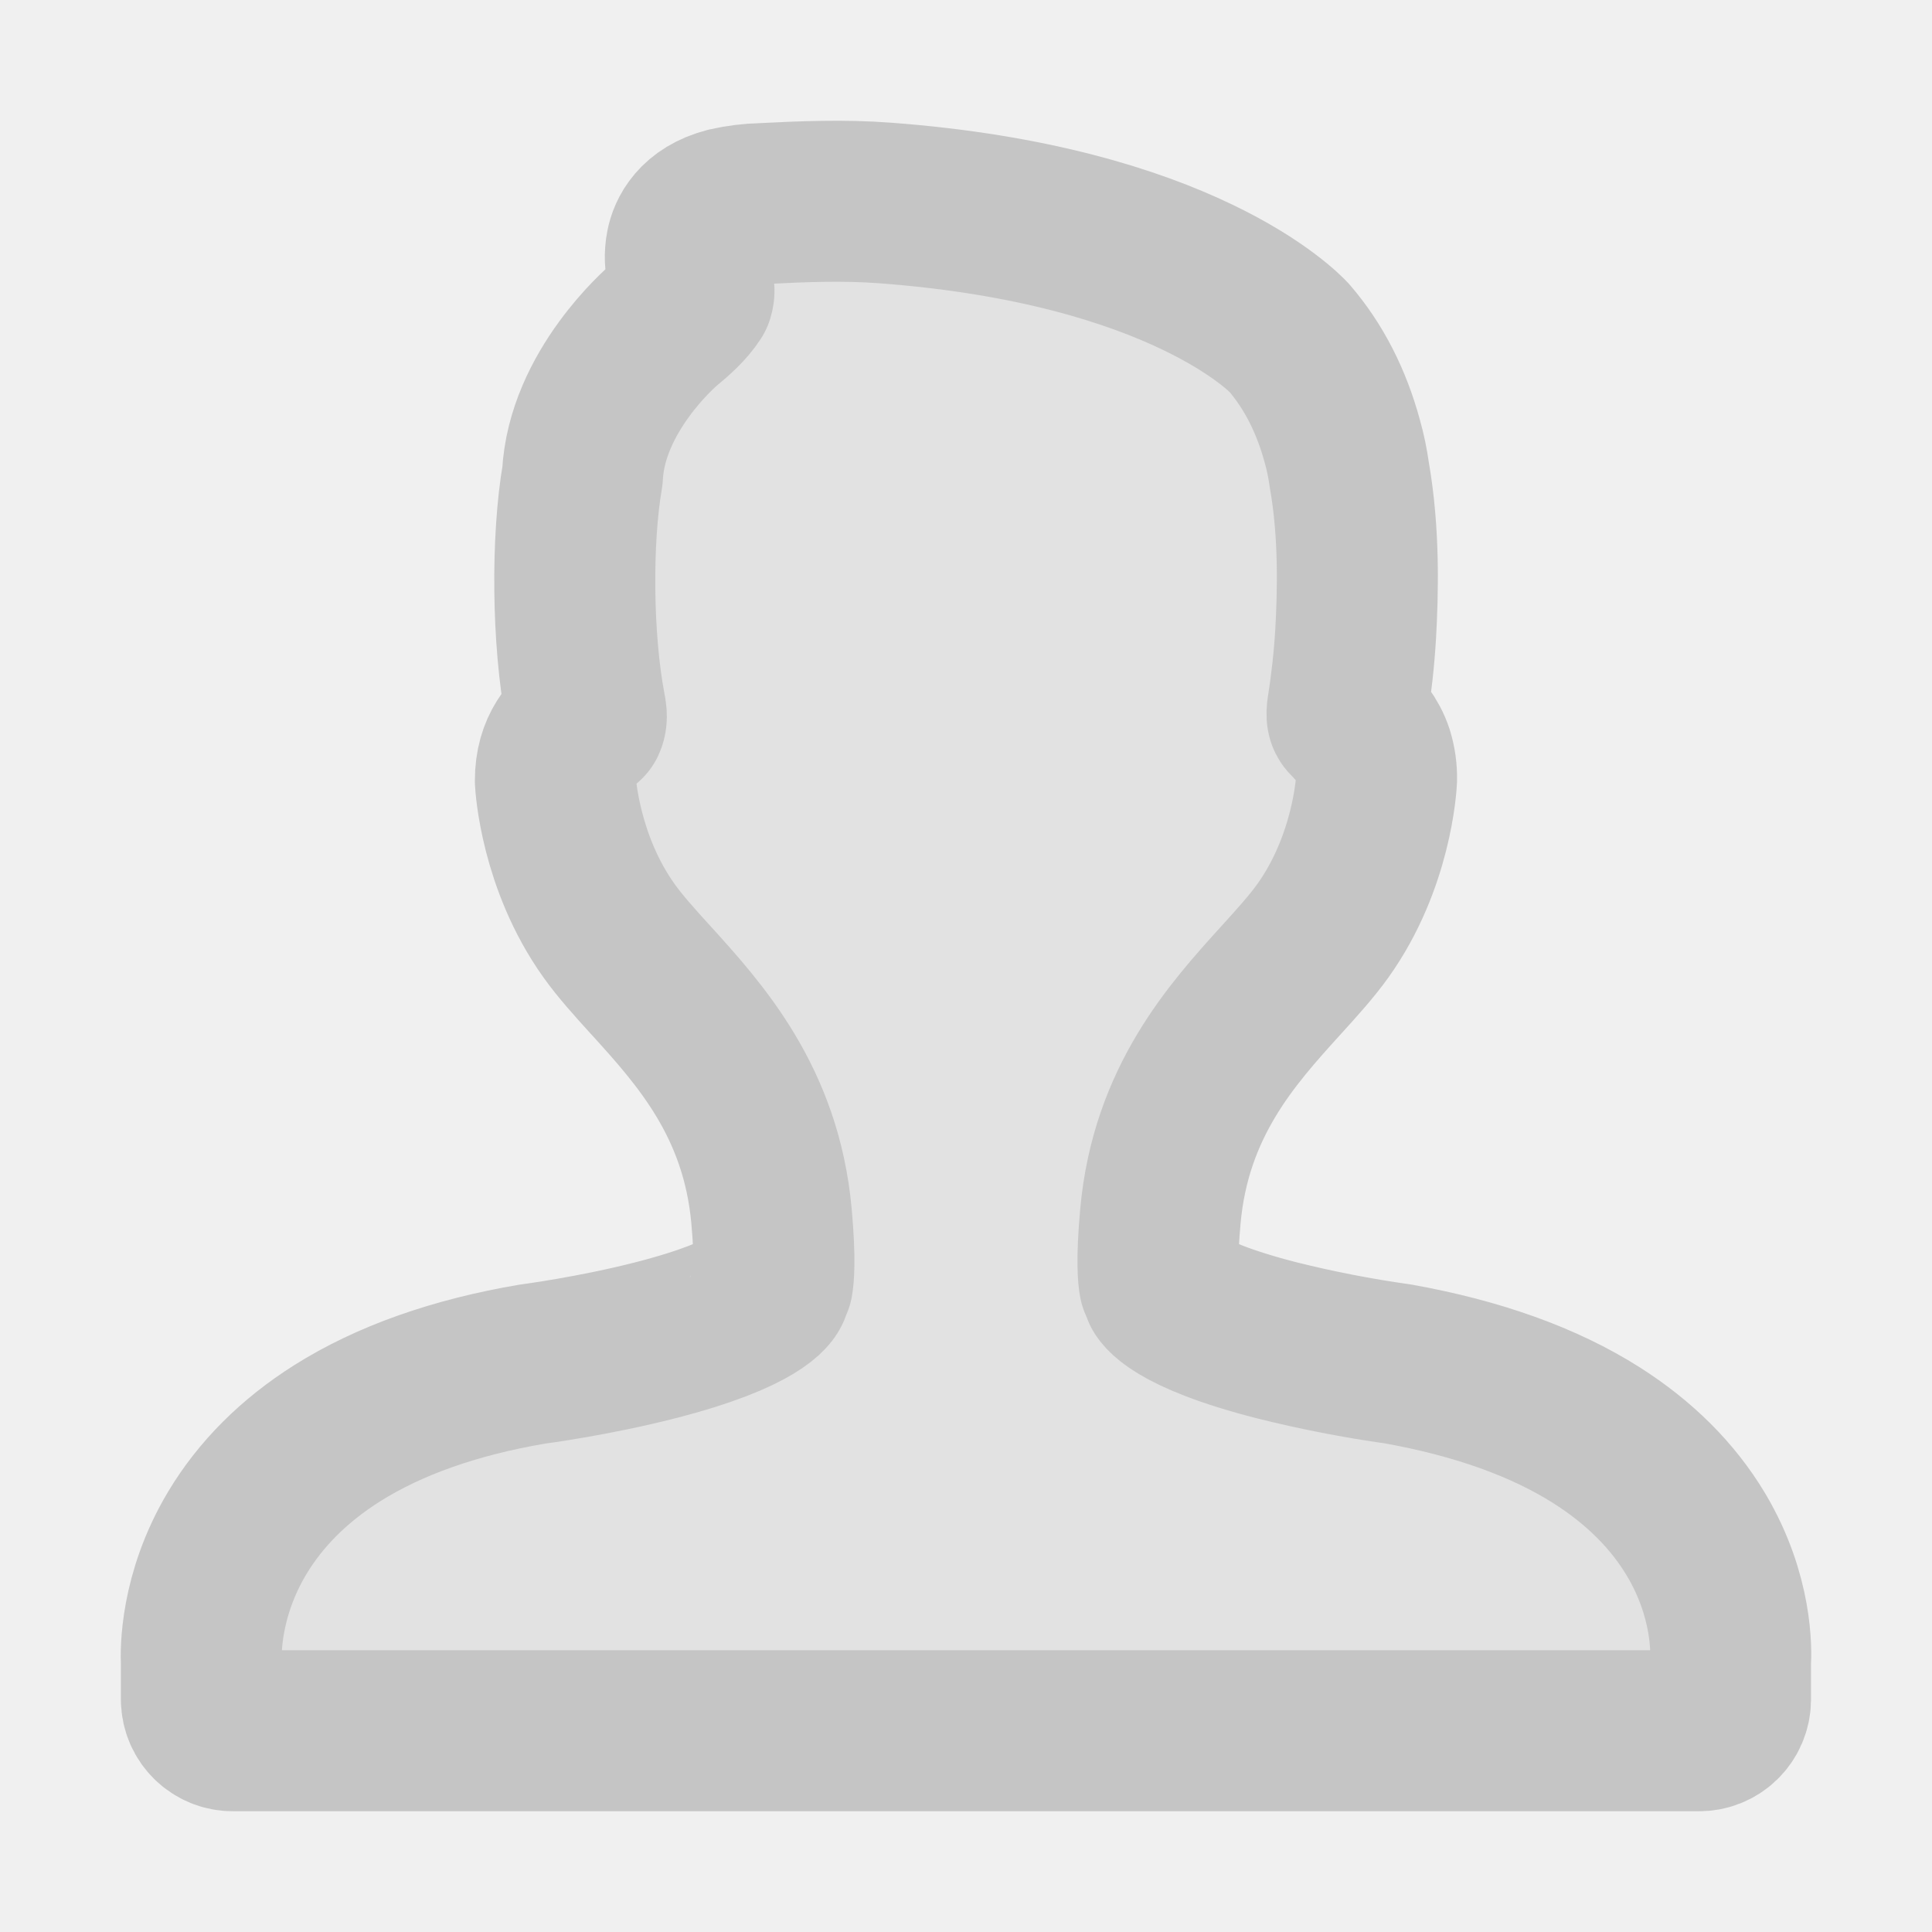
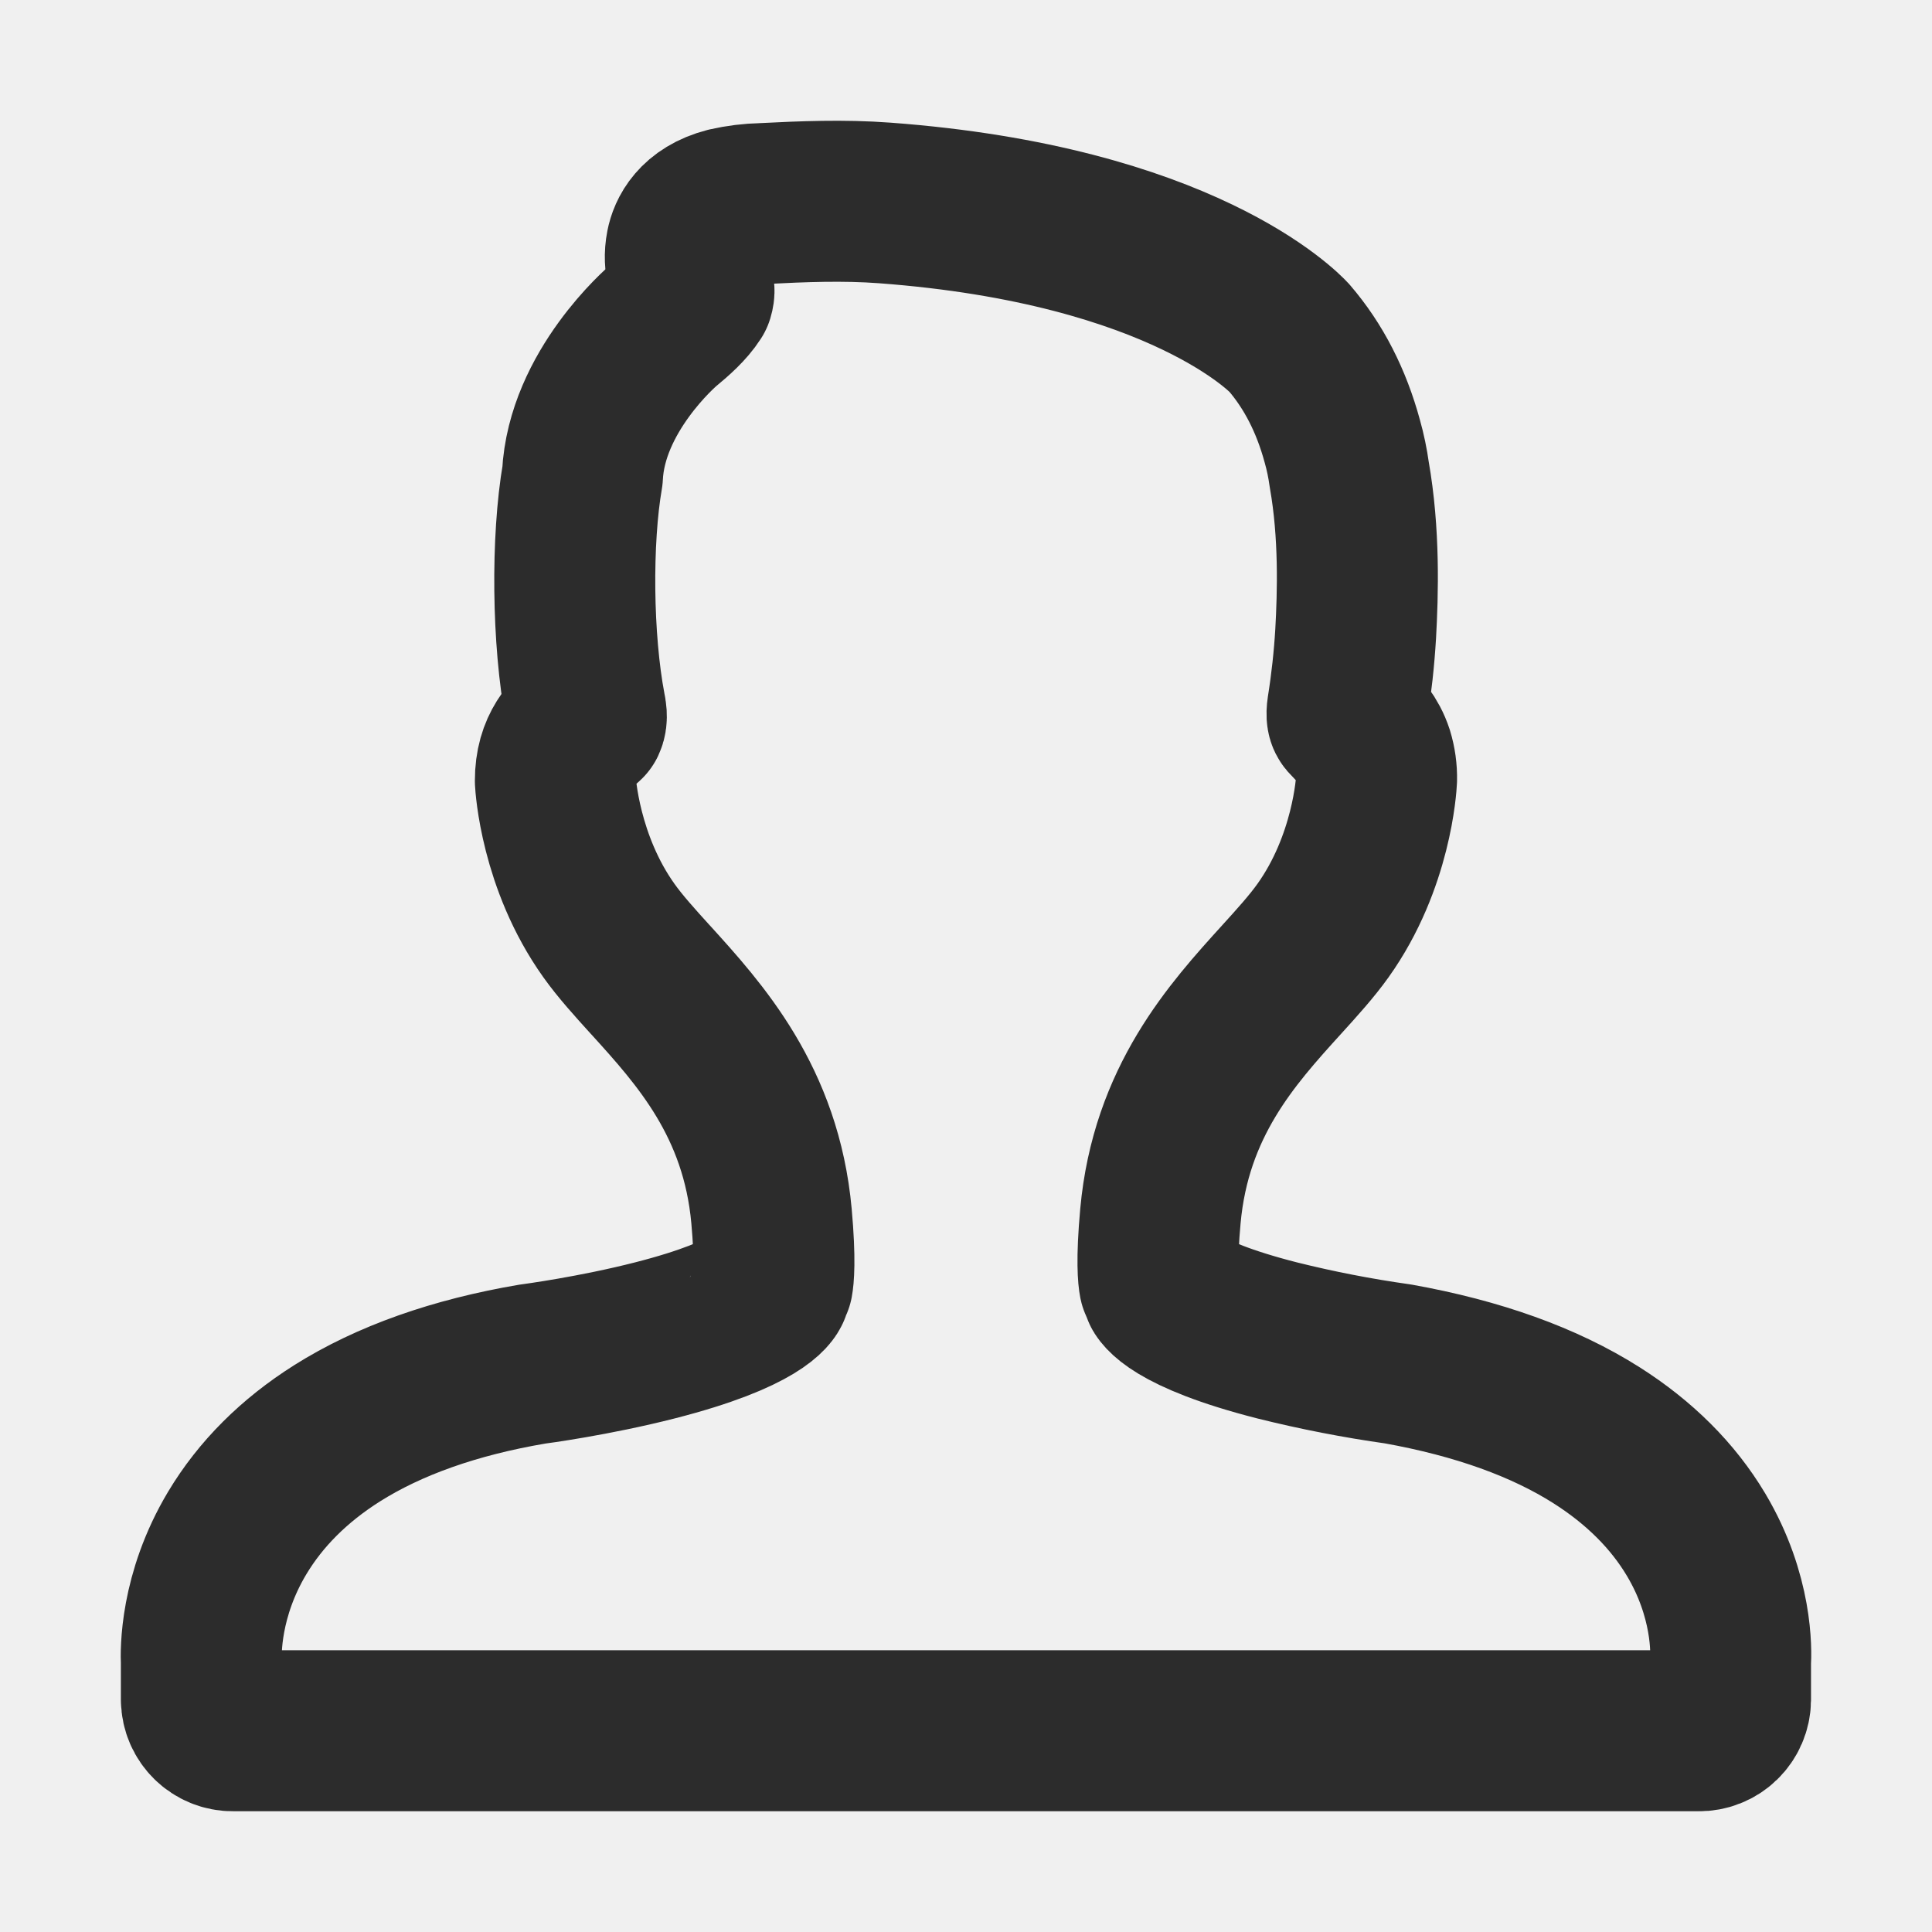
- <svg xmlns="http://www.w3.org/2000/svg" aria-hidden="true" role="img" class="iconify iconify--icon-park-twotone" width="32" height="32" preserveAspectRatio="xMidYMid meet" viewBox="0 0 48 48">
-   <mask id="IconifyId181cf0675bccf64bf3">
-     <path fill="#555" stroke="#fff" stroke-linejoin="round" stroke-width="4" d="M5.004 42.231a.78.78 0 0 0 .791.769h36.407a.78.78 0 0 0 .792-.769v-.918c.018-.277.055-1.657-.855-3.184c-.574-.963-1.407-1.794-2.476-2.472c-1.293-.82-2.938-1.413-4.928-1.77a29.236 29.236 0 0 1-3.002-.584c-2.632-.672-2.862-1.267-2.864-1.273a.763.763 0 0 0-.066-.169c-.022-.11-.075-.528.027-1.647c.258-2.843 1.783-4.523 3.008-5.873c.386-.425.751-.828 1.032-1.222c1.213-1.7 1.325-3.635 1.33-3.755a2 2 0 0 0-.087-.628c-.12-.37-.343-.6-.507-.77a2.874 2.874 0 0 1-.113-.12c-.012-.014-.044-.052-.015-.243a19.01 19.01 0 0 0 .203-1.857c.056-1.002.099-2.5-.16-3.959a6.031 6.031 0 0 0-.172-.825c-.273-1.004-.711-1.862-1.32-2.57c-.105-.115-2.653-2.8-10.05-3.35c-1.023-.076-2.034-.035-3.03.016a4.39 4.39 0 0 0-.875.108c-.764.197-.968.681-1.021.952c-.089.45.067.798.17 1.03c.015.033.034.074.001.182c-.171.266-.442.506-.717.733c-.08.067-1.934 1.667-2.036 3.756c-.275 1.589-.255 4.064.07 5.775c.02.095.047.235.002.33c-.35.313-.746.668-.745 1.478c.004.082.117 2.016 1.33 3.717c.28.394.645.796 1.03 1.221l.002.001c1.225 1.35 2.75 3.03 3.008 5.872c.101 1.12.048 1.537.027 1.648a.758.758 0 0 0-.067.169c-.001.006-.23.599-2.85 1.27c-1.512.387-3 .585-3.045.59c-1.934.327-3.569.906-4.86 1.721c-1.065.673-1.9 1.507-2.48 2.477c-.928 1.55-.903 2.962-.89 3.22v.923Z" />
+ <svg xmlns="http://www.w3.org/2000/svg" aria-hidden="true" role="img" class="iconify iconify--icon-park-twotone" width="32" height="32" preserveAspectRatio="xMidYMid meet" viewBox="0 0 48 48" style="color: inherit; font-size: inherit; background: inherit">
+   <mask id="IconifyId181cf0675bccf64bf3" style="color: inherit; font-size: inherit; background: inherit">
+     <path fill="transparent" stroke="#fff" stroke-linejoin="round" stroke-width="4" d="M5.004 42.231a.78.78 0 0 0 .791.769h36.407a.78.78 0 0 0 .792-.769v-.918c.018-.277.055-1.657-.855-3.184c-.574-.963-1.407-1.794-2.476-2.472c-1.293-.82-2.938-1.413-4.928-1.77a29.236 29.236 0 0 1-3.002-.584c-2.632-.672-2.862-1.267-2.864-1.273a.763.763 0 0 0-.066-.169c-.022-.11-.075-.528.027-1.647c.258-2.843 1.783-4.523 3.008-5.873c.386-.425.751-.828 1.032-1.222c1.213-1.7 1.325-3.635 1.33-3.755a2 2 0 0 0-.087-.628c-.12-.37-.343-.6-.507-.77a2.874 2.874 0 0 1-.113-.12c-.012-.014-.044-.052-.015-.243a19.01 19.01 0 0 0 .203-1.857c.056-1.002.099-2.5-.16-3.959a6.031 6.031 0 0 0-.172-.825c-.273-1.004-.711-1.862-1.32-2.57c-.105-.115-2.653-2.8-10.05-3.35c-1.023-.076-2.034-.035-3.03.016a4.39 4.39 0 0 0-.875.108c-.764.197-.968.681-1.021.952c-.089.45.067.798.17 1.03c.015.033.034.074.001.182c-.171.266-.442.506-.717.733c-.08.067-1.934 1.667-2.036 3.756c-.275 1.589-.255 4.064.07 5.775c.02.095.047.235.002.33c-.35.313-.746.668-.745 1.478c.004.082.117 2.016 1.33 3.717c.28.394.645.796 1.03 1.221l.002.001c1.225 1.35 2.75 3.03 3.008 5.872c.101 1.12.048 1.537.027 1.648a.758.758 0 0 0-.067.169c-.001.006-.23.599-2.85 1.27c-1.512.387-3 .585-3.045.59c-1.934.327-3.569.906-4.86 1.721c-1.065.673-1.9 1.507-2.48 2.477c-.928 1.55-.903 2.962-.89 3.22v.923Z" style="color: inherit; font-size: inherit; background: inherit">
+ </path>
  </mask>
-   <path fill="#c5c5c5" d="M0 0h48v48H0z" mask="url(#IconifyId181cf0675bccf64bf3)" />
+   <path fill="#2c2c2c" d="M0 0h48v48H0z" mask="url(#IconifyId181cf0675bccf64bf3)" style="color: inherit; font-size: inherit; background: inherit">
+ </path>
</svg>
